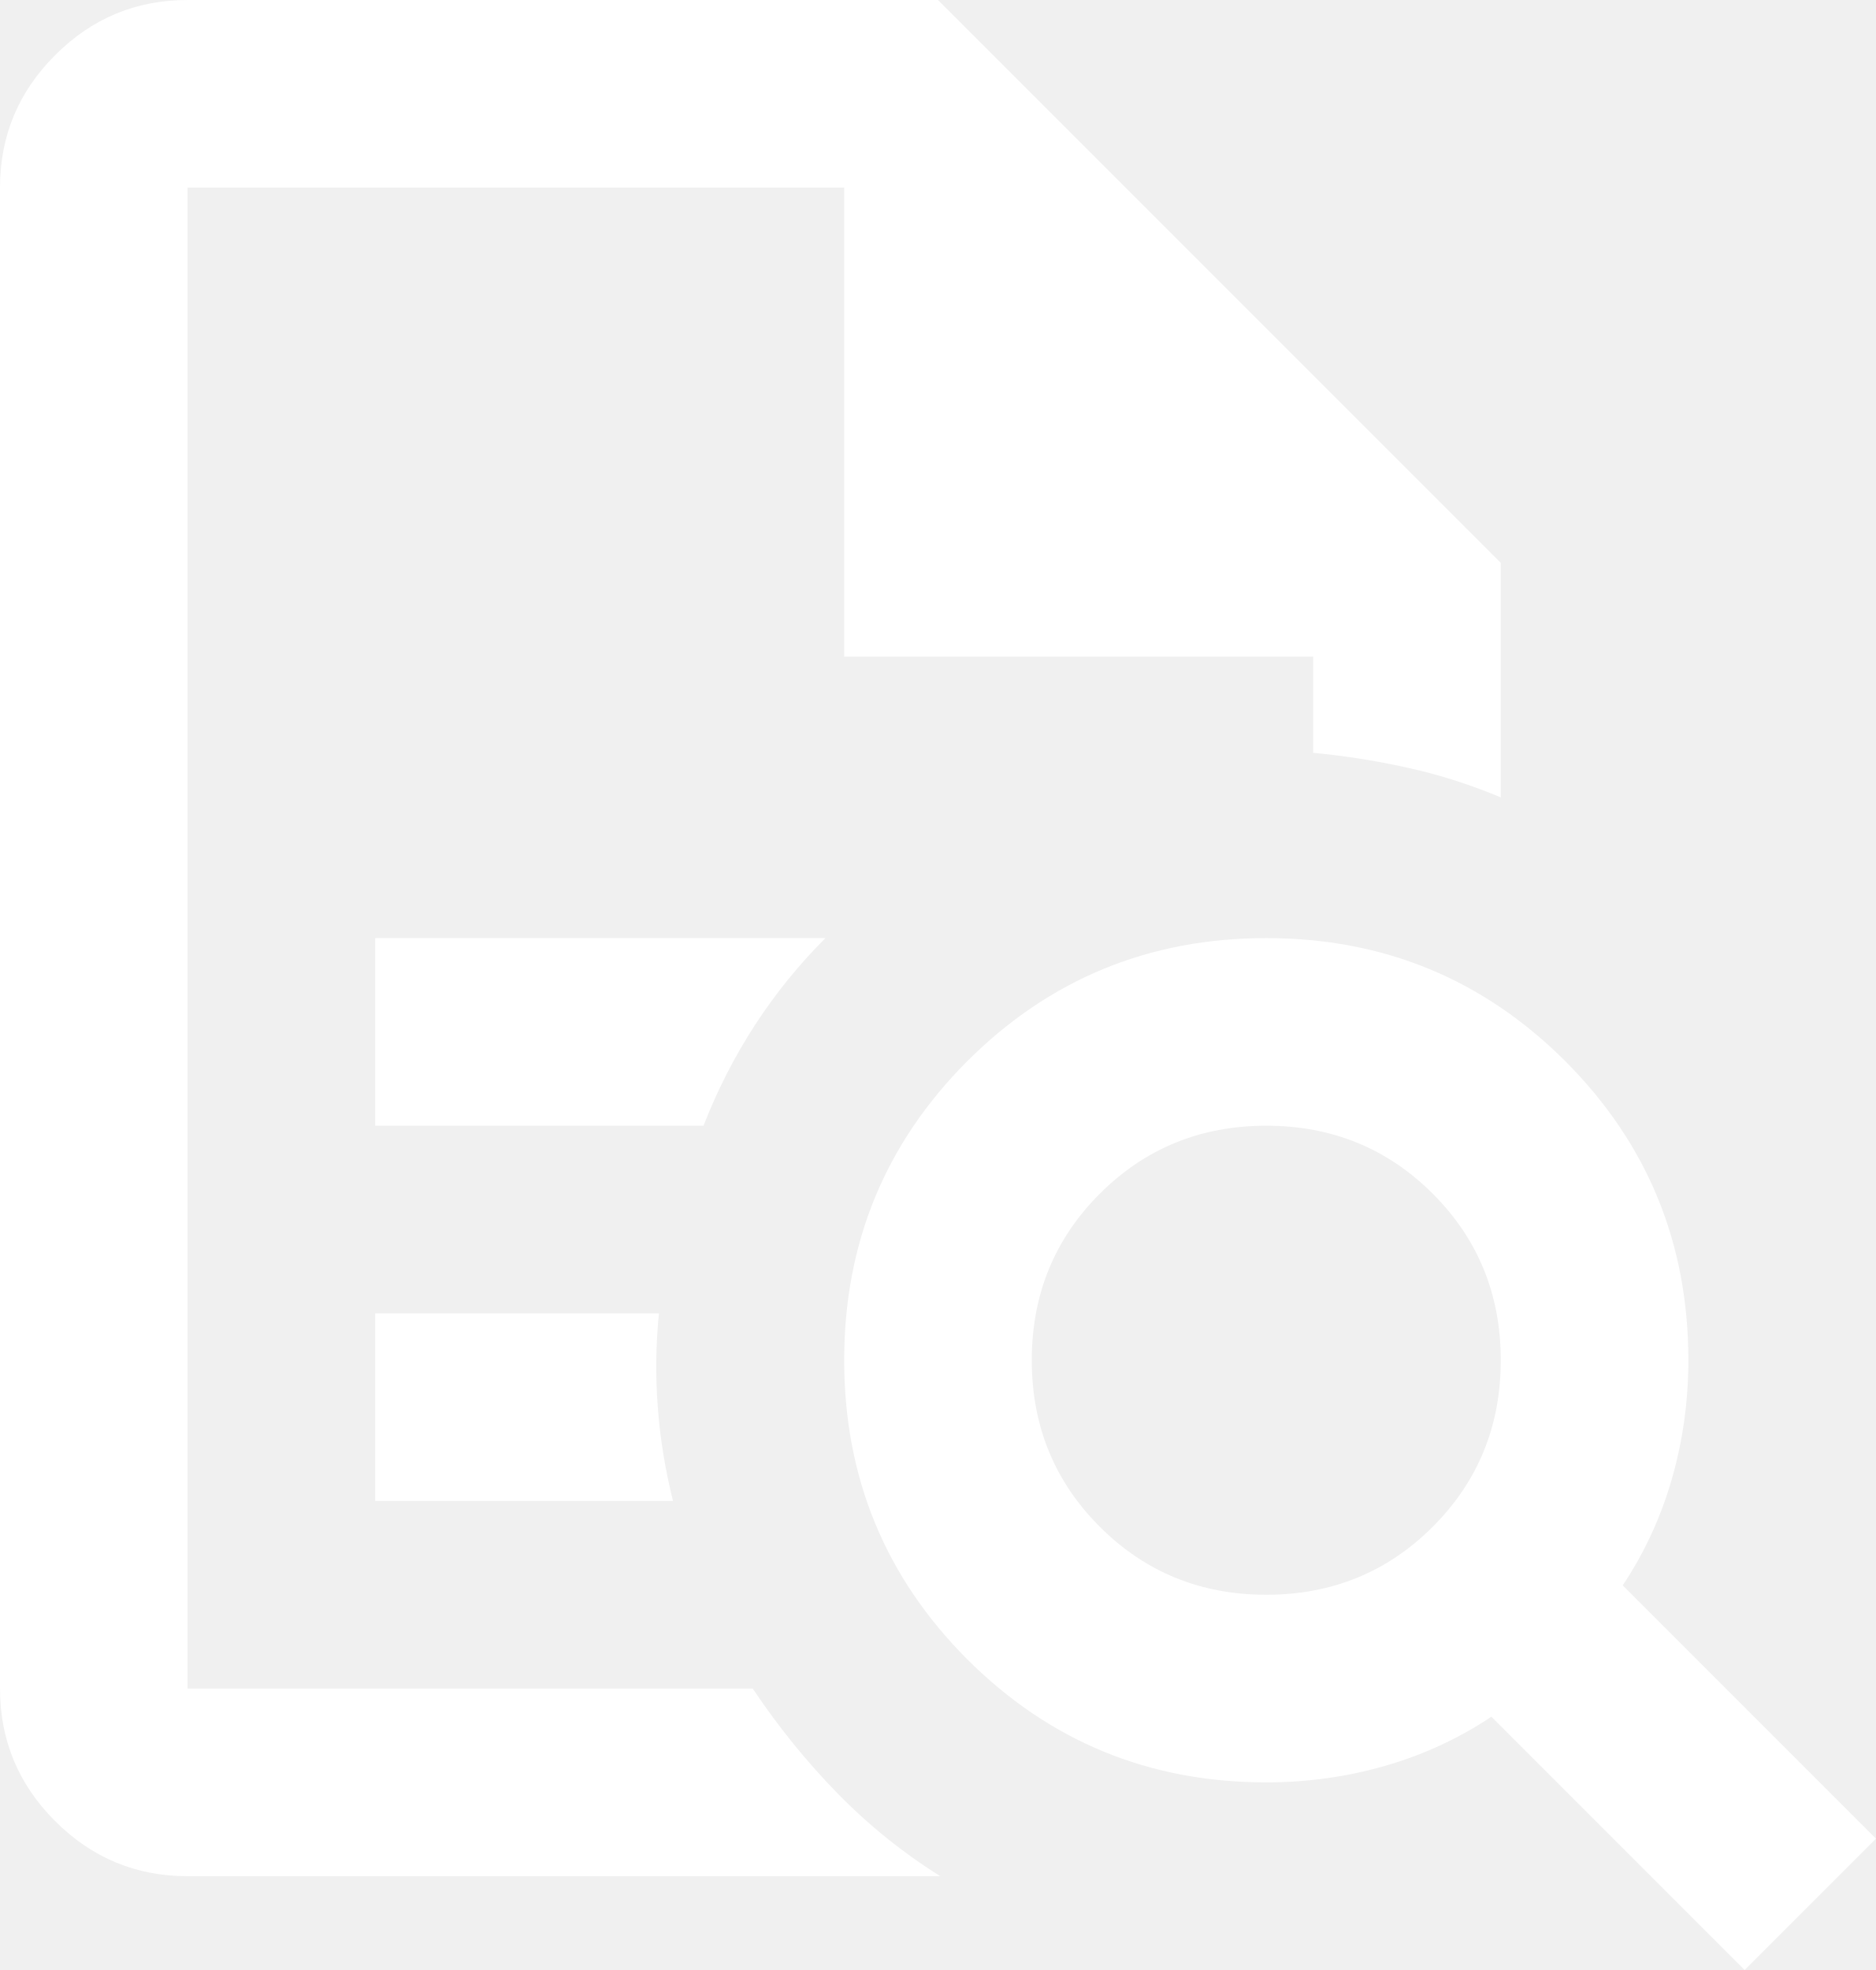
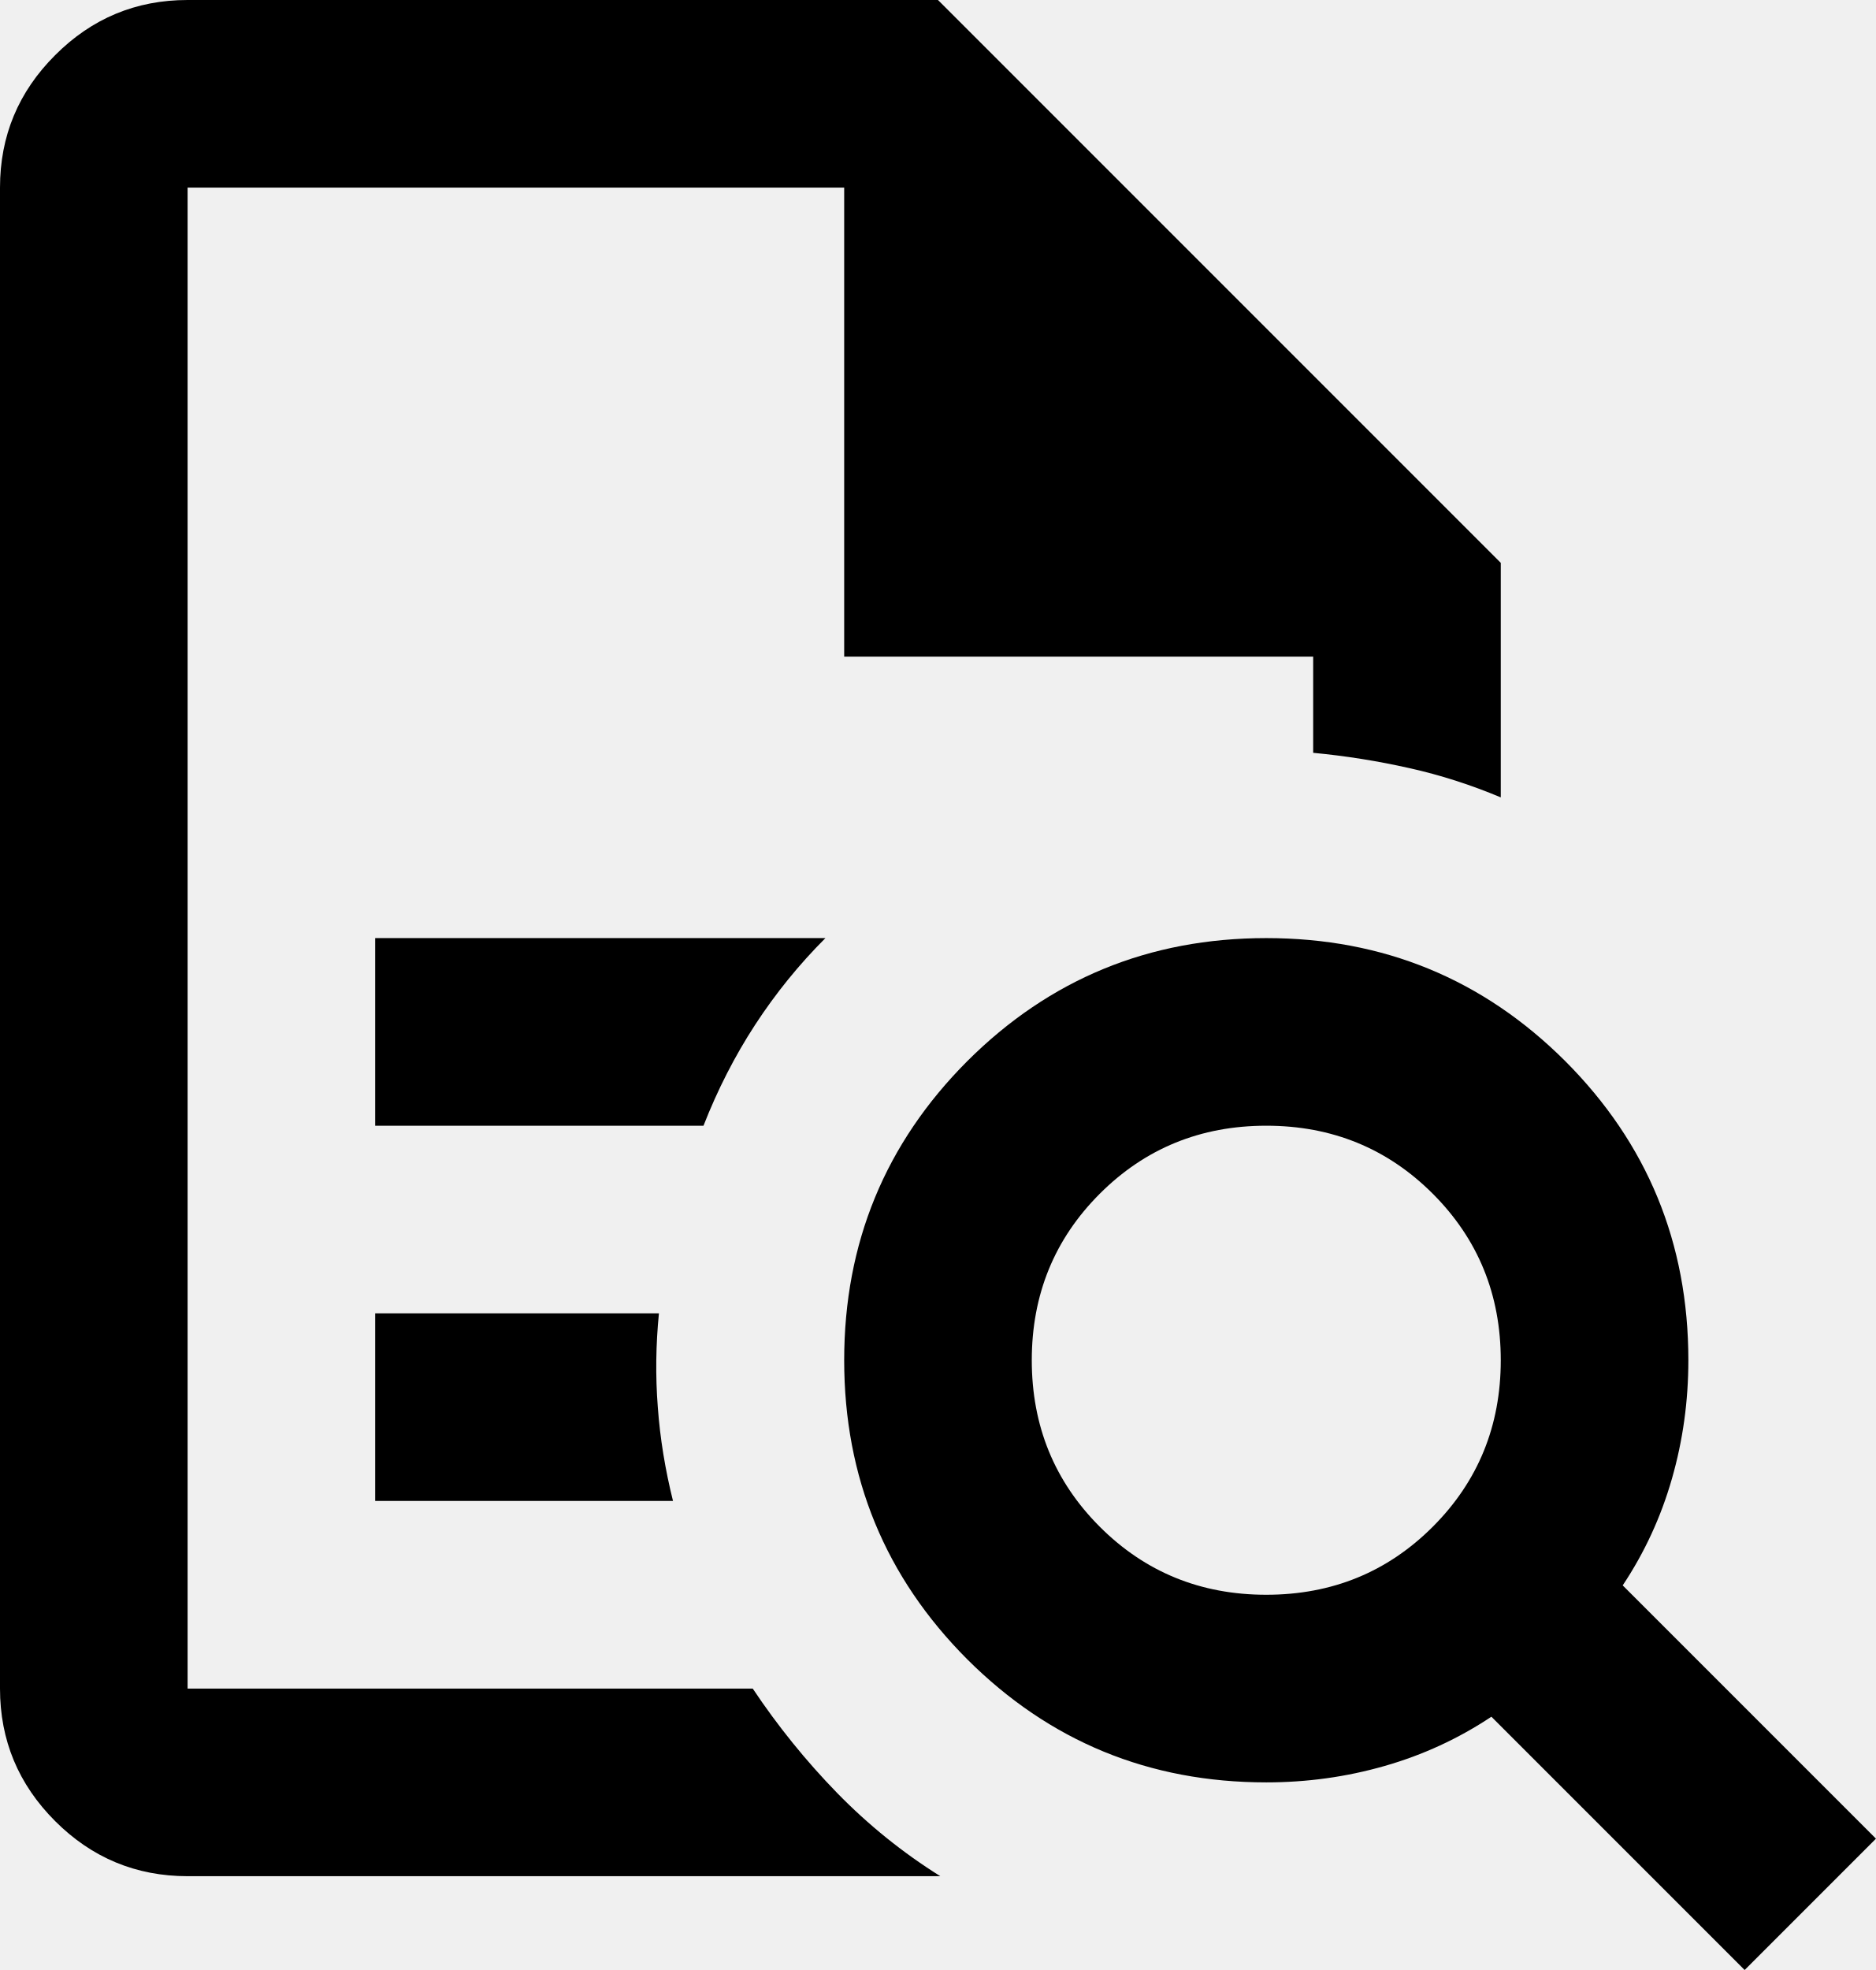
<svg xmlns="http://www.w3.org/2000/svg" width="20" height="21" viewBox="0 0 20 21" fill="none">
-   <path d="M2 2V8.025V8V18V2ZM4 12H7.5C7.65 11.617 7.833 11.258 8.05 10.925C8.267 10.592 8.517 10.283 8.8 10H4V12ZM4 16H7.175C7.092 15.667 7.037 15.333 7.013 15C6.987 14.667 6.992 14.333 7.025 14H4V16ZM2 20C1.45 20 0.979 19.804 0.588 19.413C0.196 19.021 0 18.55 0 18V2C0 1.45 0.196 0.979 0.588 0.588C0.979 0.196 1.45 0 2 0H10L16 6V8.5C15.683 8.367 15.358 8.262 15.025 8.188C14.692 8.113 14.35 8.058 14 8.025V7H9V2H2V18H8.025C8.292 18.4 8.592 18.771 8.925 19.113C9.258 19.454 9.625 19.75 10.025 20H2ZM13.5 17C14.2 17 14.792 16.758 15.275 16.275C15.758 15.792 16 15.2 16 14.5C16 13.8 15.758 13.208 15.275 12.725C14.792 12.242 14.2 12 13.5 12C12.8 12 12.208 12.242 11.725 12.725C11.242 13.208 11 13.8 11 14.5C11 15.2 11.242 15.792 11.725 16.275C12.208 16.758 12.8 17 13.5 17ZM18.6 21L15.9 18.3C15.55 18.533 15.171 18.708 14.762 18.825C14.354 18.942 13.933 19 13.5 19C12.25 19 11.188 18.562 10.312 17.688C9.438 16.812 9 15.75 9 14.5C9 13.25 9.438 12.188 10.312 11.312C11.188 10.438 12.25 10 13.5 10C14.75 10 15.812 10.438 16.688 11.312C17.562 12.188 18 13.25 18 14.5C18 14.933 17.942 15.354 17.825 15.762C17.708 16.171 17.533 16.55 17.3 16.9L20 19.6L18.6 21Z" fill="white" />
+   <path d="M2 2V8.025V8V18V2ZM4 12H7.5C7.65 11.617 7.833 11.258 8.05 10.925C8.267 10.592 8.517 10.283 8.8 10H4V12ZM4 16H7.175C7.092 15.667 7.037 15.333 7.013 15C6.987 14.667 6.992 14.333 7.025 14H4V16ZM2 20C1.45 20 0.979 19.804 0.588 19.413C0.196 19.021 0 18.55 0 18V2C0 1.45 0.196 0.979 0.588 0.588C0.979 0.196 1.45 0 2 0H10L16 6V8.5C15.683 8.367 15.358 8.262 15.025 8.188C14.692 8.113 14.35 8.058 14 8.025V7H9V2H2V18H8.025C8.292 18.4 8.592 18.771 8.925 19.113C9.258 19.454 9.625 19.75 10.025 20H2ZM13.5 17C14.2 17 14.792 16.758 15.275 16.275C15.758 15.792 16 15.2 16 14.5C16 13.8 15.758 13.208 15.275 12.725C14.792 12.242 14.2 12 13.5 12C12.8 12 12.208 12.242 11.725 12.725C11.242 13.208 11 13.8 11 14.5C11 15.2 11.242 15.792 11.725 16.275C12.208 16.758 12.8 17 13.5 17ZM18.6 21L15.9 18.3C15.55 18.533 15.171 18.708 14.762 18.825C14.354 18.942 13.933 19 13.5 19C12.25 19 11.188 18.562 10.312 17.688C9.438 16.812 9 15.75 9 14.5C9 13.25 9.438 12.188 10.312 11.312C11.188 10.438 12.25 10 13.5 10C14.75 10 15.812 10.438 16.688 11.312C17.562 12.188 18 13.25 18 14.5C18 14.933 17.942 15.354 17.825 15.762C17.708 16.171 17.533 16.55 17.3 16.9L20 19.6L18.6 21Z" fill="black" />
</svg>
